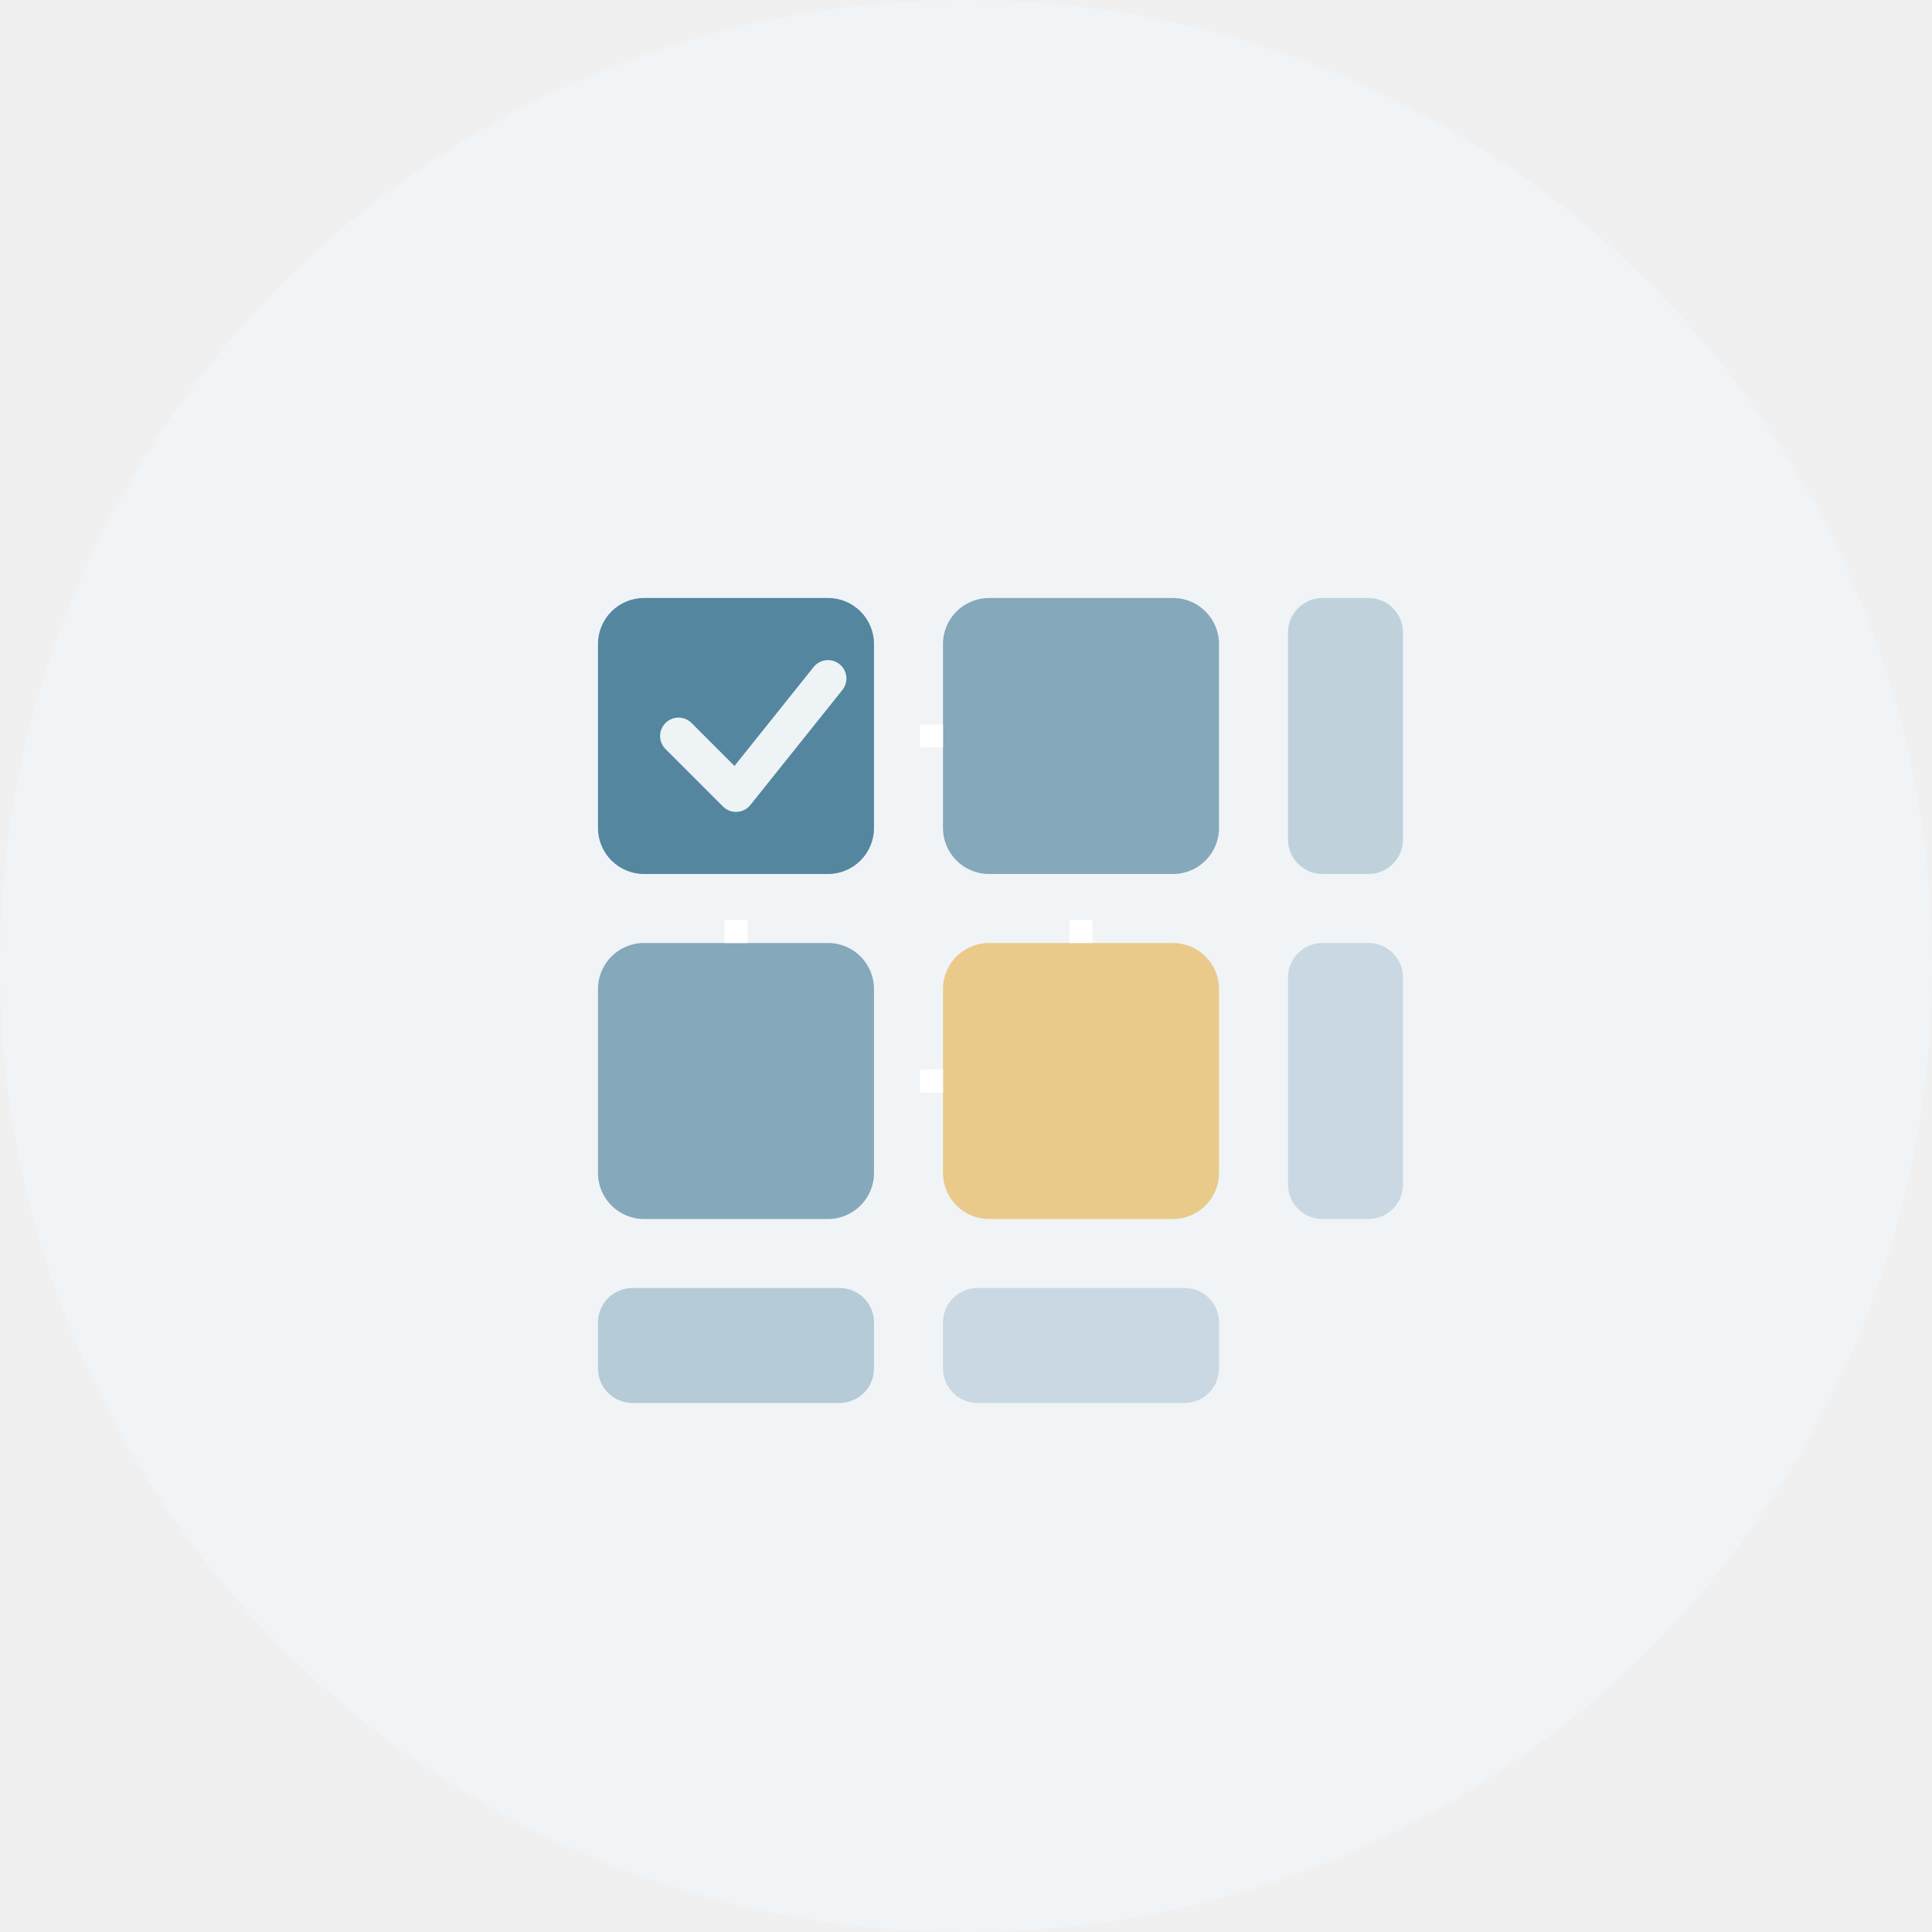
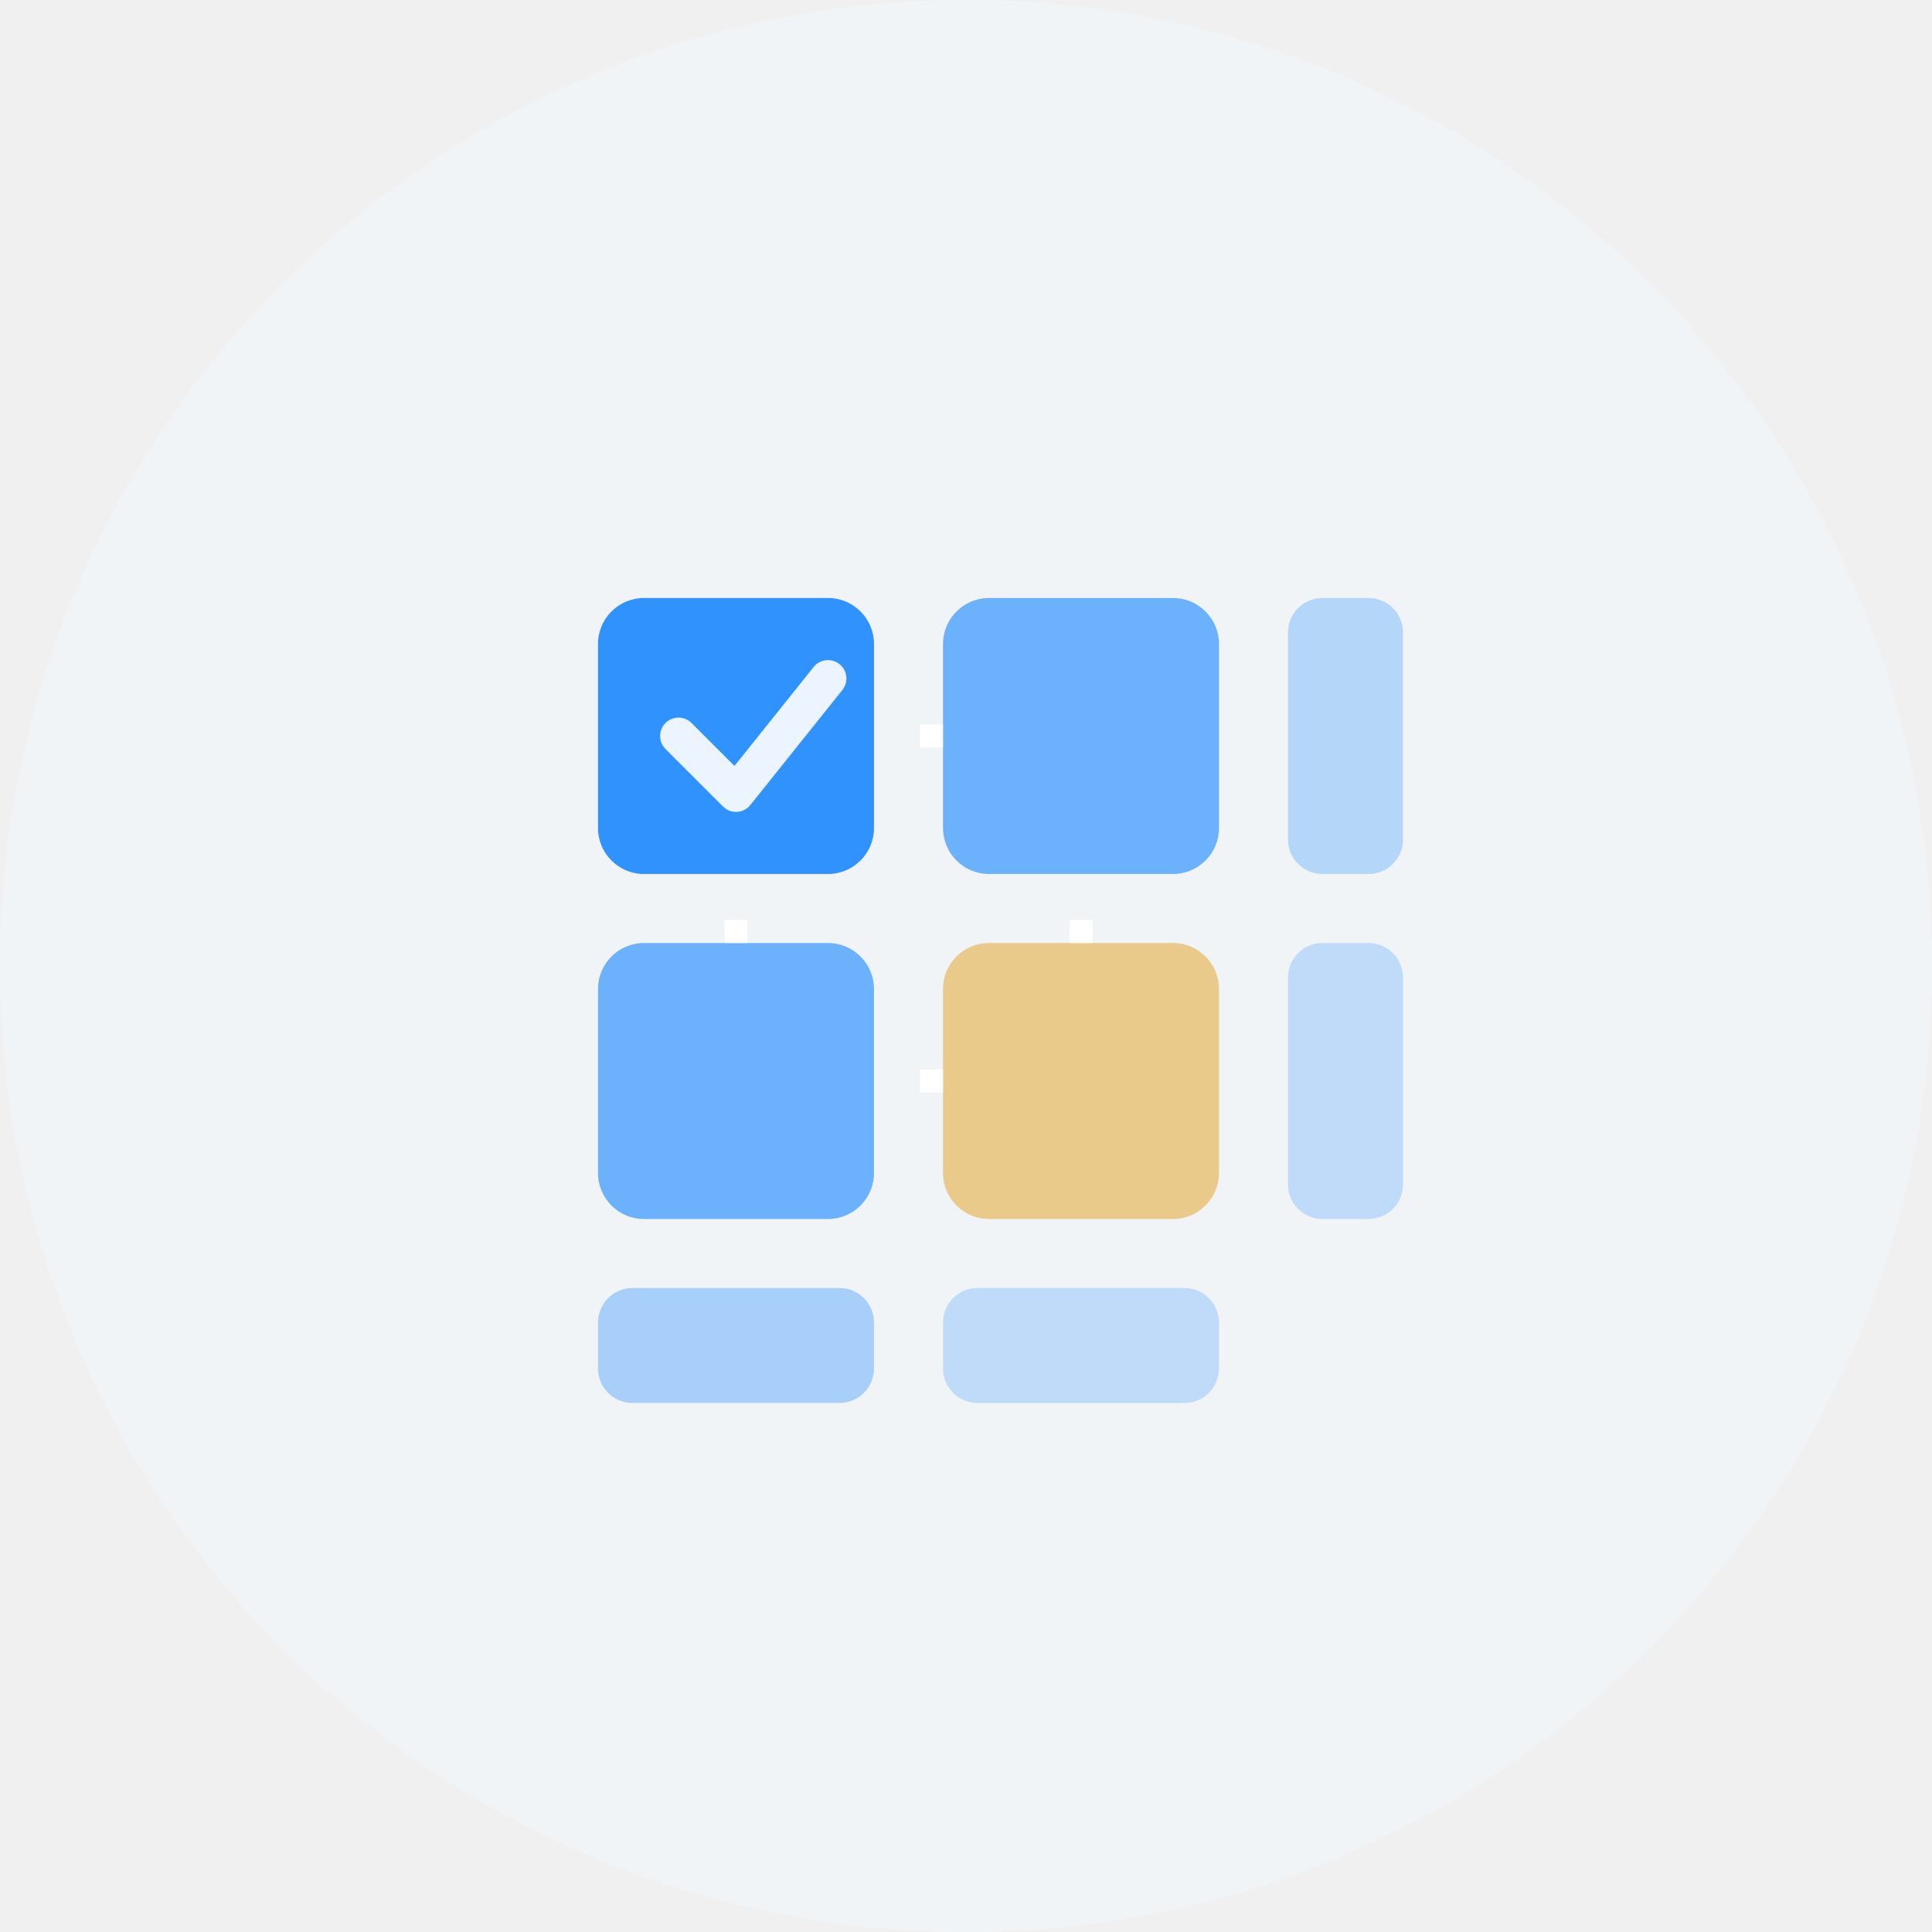
<svg xmlns="http://www.w3.org/2000/svg" width="84" height="84" viewBox="0 0 84 84" fill="none">
  <circle cx="42" cy="42" r="42" fill="#F0F4F7" />
-   <rect x="26" y="26" width="12" height="12" rx="2" fill="#2D6A8A" opacity="0.8" />
-   <rect x="41" y="26" width="12" height="12" rx="2" fill="#2D6A8A" opacity="0.55" />
-   <rect x="56" y="26" width="5" height="12" rx="1.5" fill="#2D6A8A" opacity="0.25" />
-   <rect x="26" y="41" width="12" height="12" rx="2" fill="#2D6A8A" opacity="0.55" />
+   <rect x="26" y="26" width="12" height="12" rx="2" fill="#007AFF" opacity="0.8" />
+   <rect x="41" y="26" width="12" height="12" rx="2" fill="#007AFF" opacity="0.55" />
+   <rect x="56" y="26" width="5" height="12" rx="1.5" fill="#007AFF" opacity="0.25" />
+   <rect x="26" y="41" width="12" height="12" rx="2" fill="#007AFF" opacity="0.55" />
  <rect x="41" y="41" width="12" height="12" rx="2" fill="#E5A832" opacity="0.55" />
-   <rect x="56" y="41" width="5" height="12" rx="1.5" fill="#2D6A8A" opacity="0.2" />
-   <rect x="26" y="56" width="12" height="5" rx="1.5" fill="#2D6A8A" opacity="0.3" />
-   <rect x="41" y="56" width="12" height="5" rx="1.5" fill="#2D6A8A" opacity="0.2" />
+   <rect x="56" y="41" width="5" height="12" rx="1.5" fill="#007AFF" opacity="0.2" />
+   <rect x="26" y="56" width="12" height="5" rx="1.5" fill="#007AFF" opacity="0.3" />
+   <rect x="41" y="56" width="12" height="5" rx="1.5" fill="#007AFF" opacity="0.2" />
  <line x1="40" y1="32" x2="41" y2="32" stroke="white" stroke-width="1" />
  <line x1="40" y1="47" x2="41" y2="47" stroke="white" stroke-width="1" />
  <line x1="32" y1="40" x2="32" y2="41" stroke="white" stroke-width="1" />
  <line x1="47" y1="40" x2="47" y2="41" stroke="white" stroke-width="1" />
  <path d="M29.5 32L32 34.5L36 29.5" stroke="white" stroke-width="1.6" stroke-linecap="round" stroke-linejoin="round" opacity="0.9" />
</svg>
